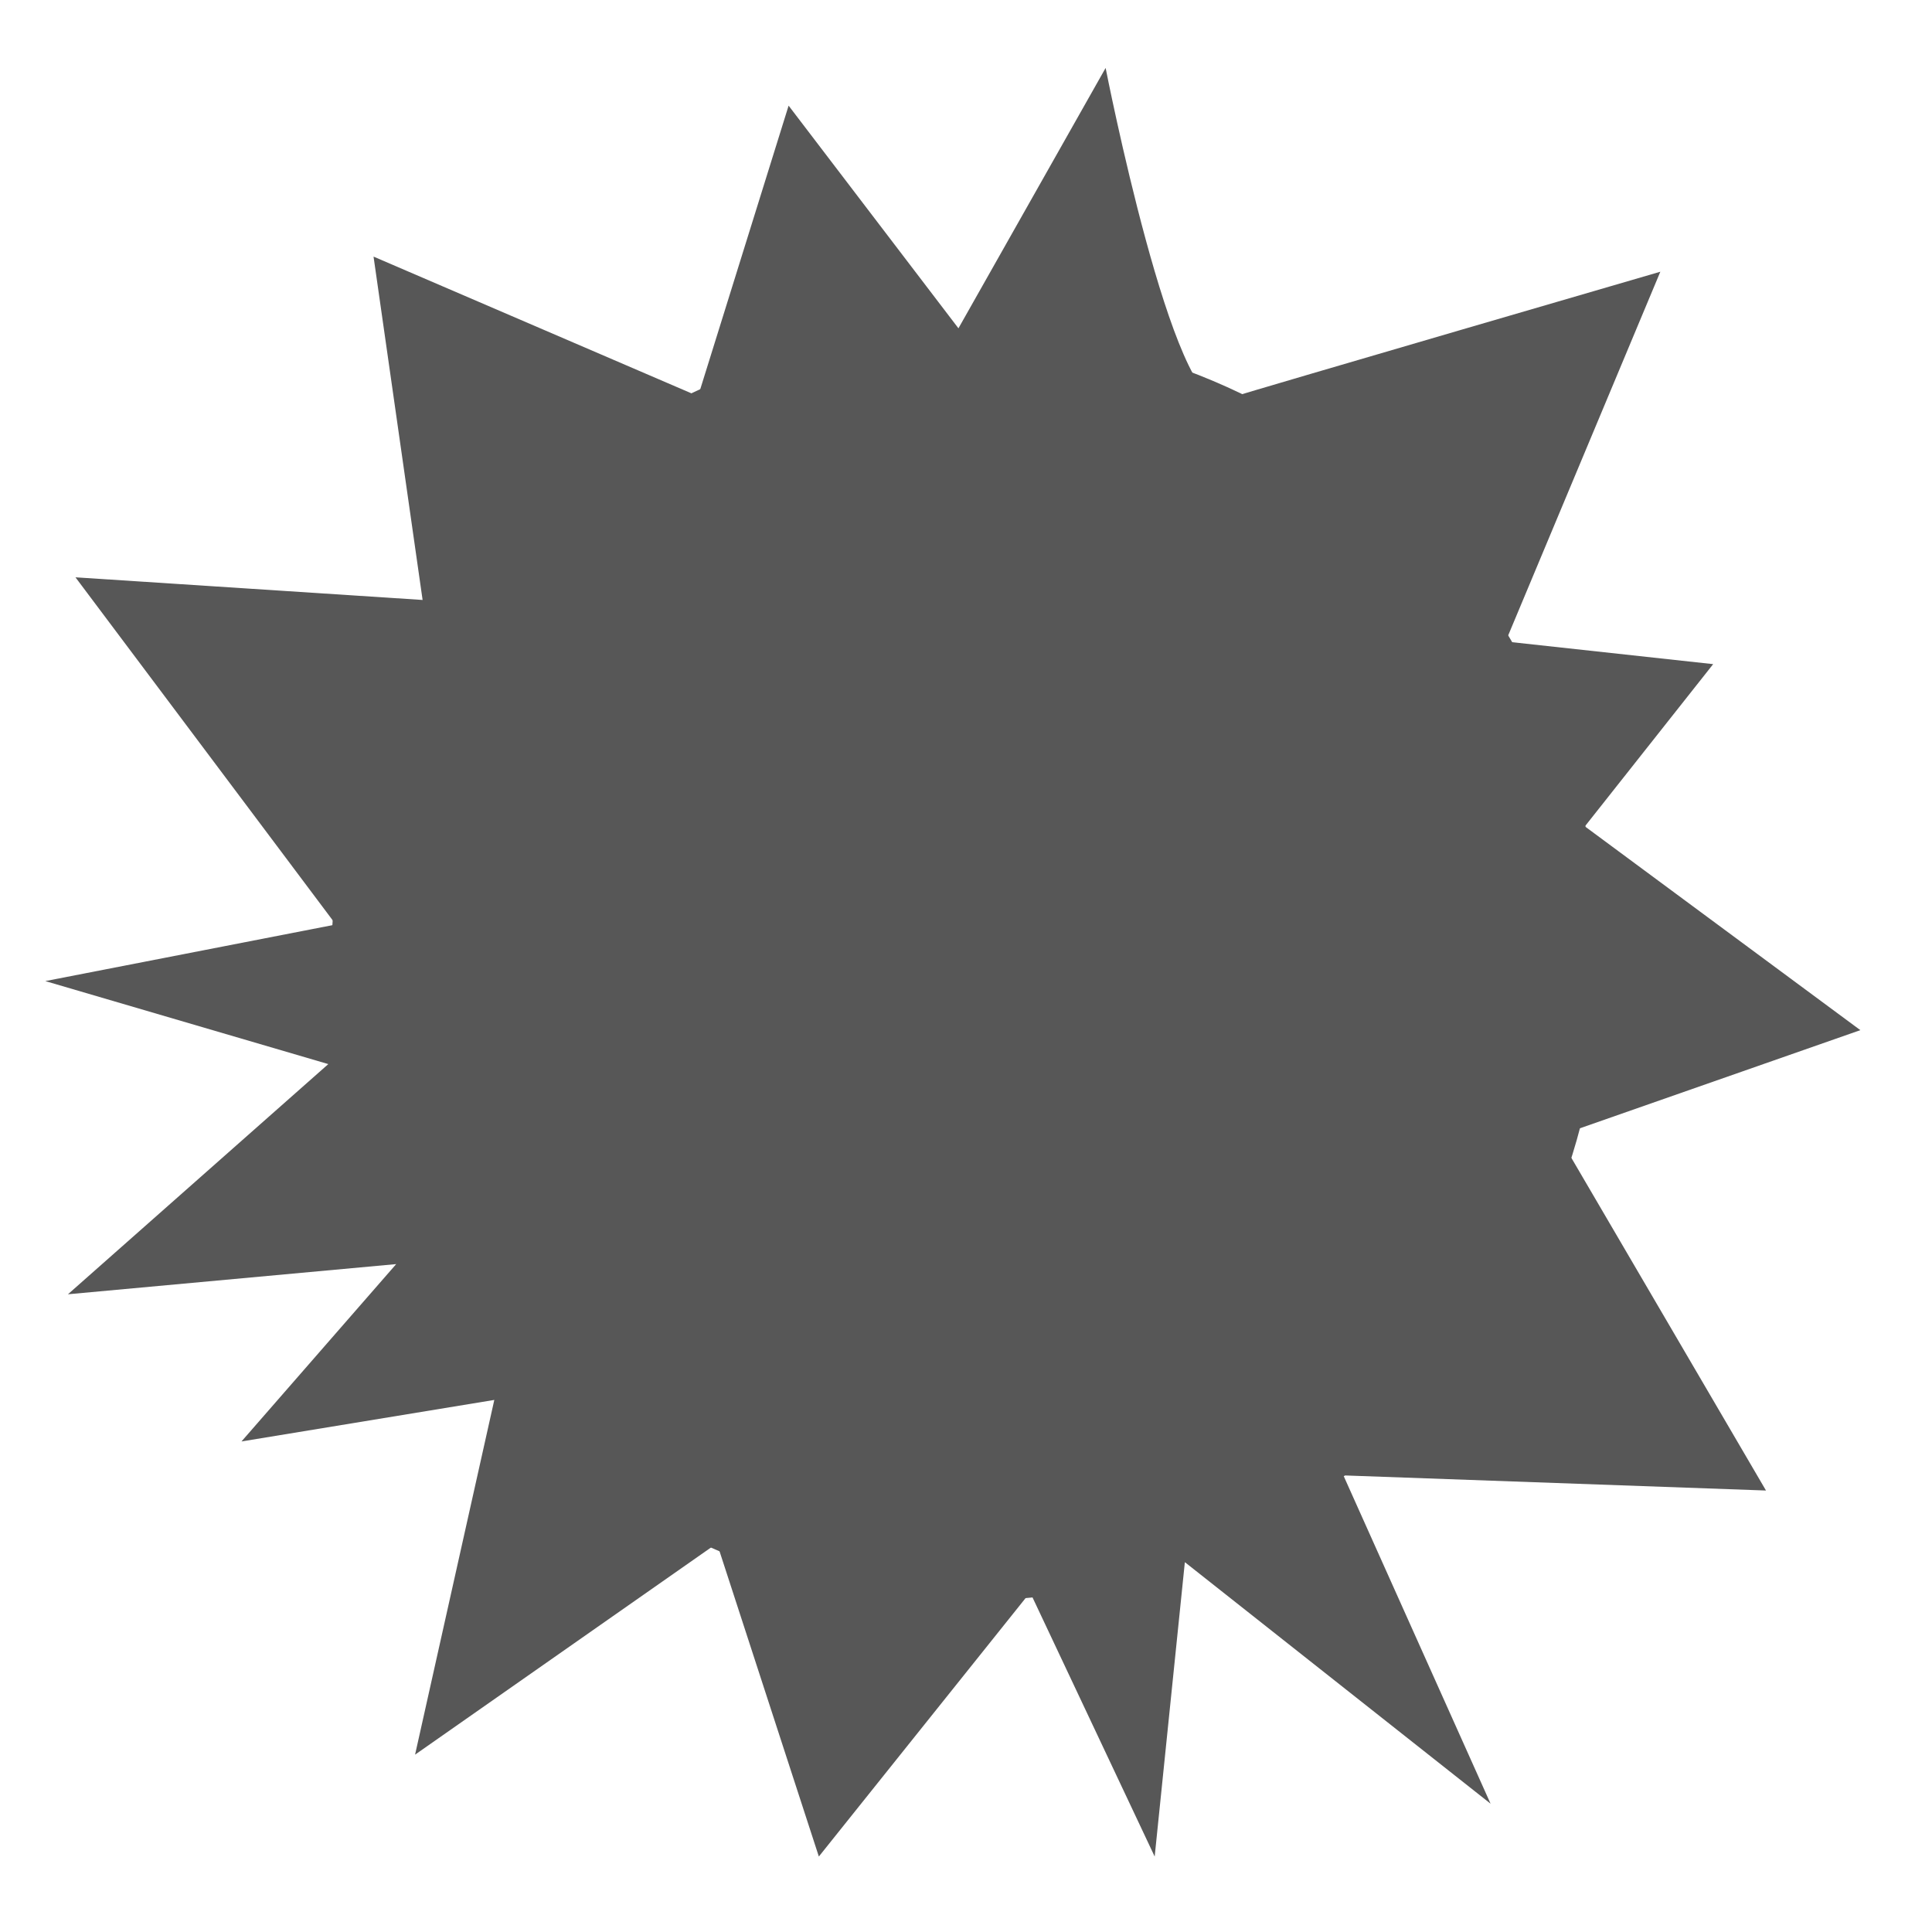
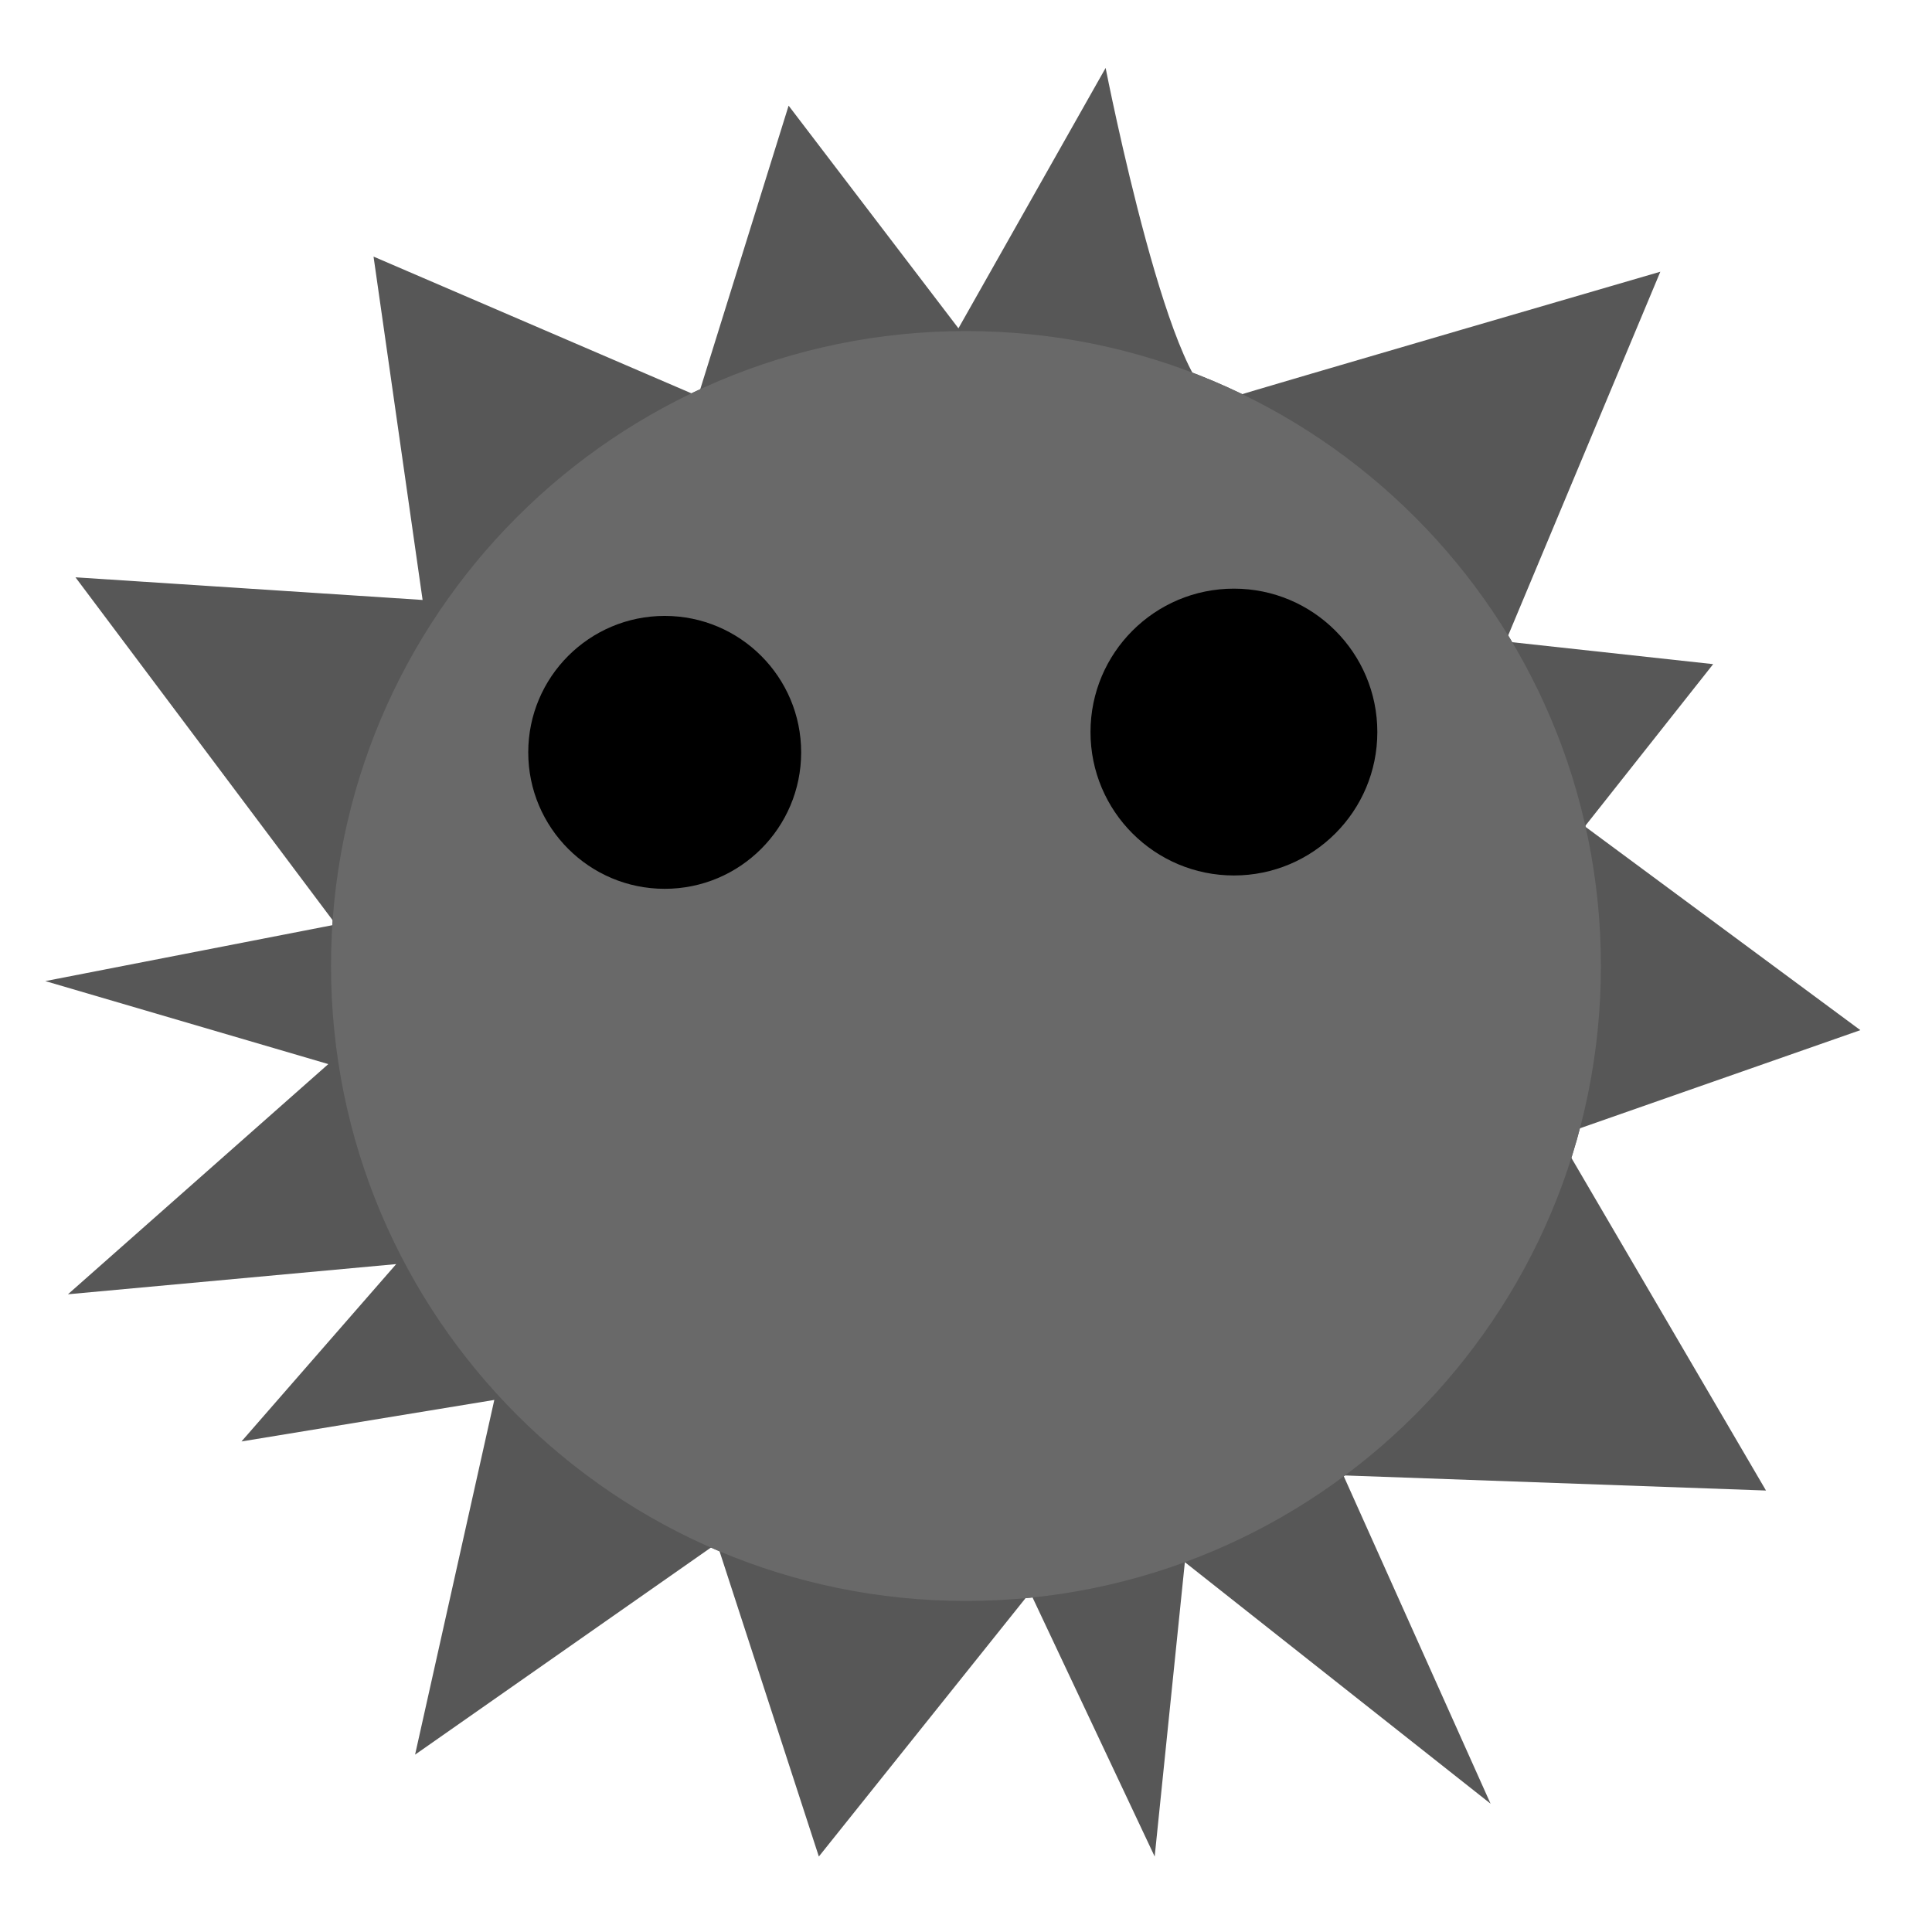
<svg xmlns="http://www.w3.org/2000/svg" width="128" height="128" viewBox="0 0 33.867 33.867" version="1.1" id="svg1">
  <defs id="defs1" />
  <g id="layer1">
    <circle style="fill:#575757;fill-opacity:1;stroke-width:0.441" id="path1" cx="16.933" cy="16.933" r="11.13" />
    <path style="fill:#575757;fill-opacity:1;stroke-width:0.437" d="M 16.801,5.755 19.381,1.191 c 0,0 1.191,6.085 2.051,5.821 0.86,-0.265 7.673,-2.249 7.673,-2.249 l -2.712,6.482 3.638,0.397 -2.249,2.844 4.829,3.572 -5.292,1.852 3.638,6.218 -7.408,-0.265 2.58,5.755 L 20.77,27.384 20.241,32.544 18.058,27.914 14.354,32.544 12.568,27.054 7.276,30.758 8.665,24.54 4.233,25.268 6.945,22.159 1.191,22.688 5.755,18.653 0.794,17.198 5.887,16.206 1.323,10.12 7.408,10.517 6.548,4.498 l 5.689,2.447 1.587,-5.093 z" id="path2" />
+     <g id="g1" transform="translate(-0.8110781,20.35559)">
+       <circle style="fill:#696969;fill-opacity:1;stroke-width:0.441" id="path1-3" cx="17.744" cy="-3.422" r="11.13" />
+       <circle style="fill:#000000;fill-opacity:1;stroke-width:0.536" id="path2-5" cx="12.463" cy="-7.167" r="2.392" />
+       <circle style="fill:#000000;fill-opacity:1;stroke-width:0.536" id="path3" cx="22.441" cy="-7.523" r="2.514" />
+     </g>
  </g>
</svg>
